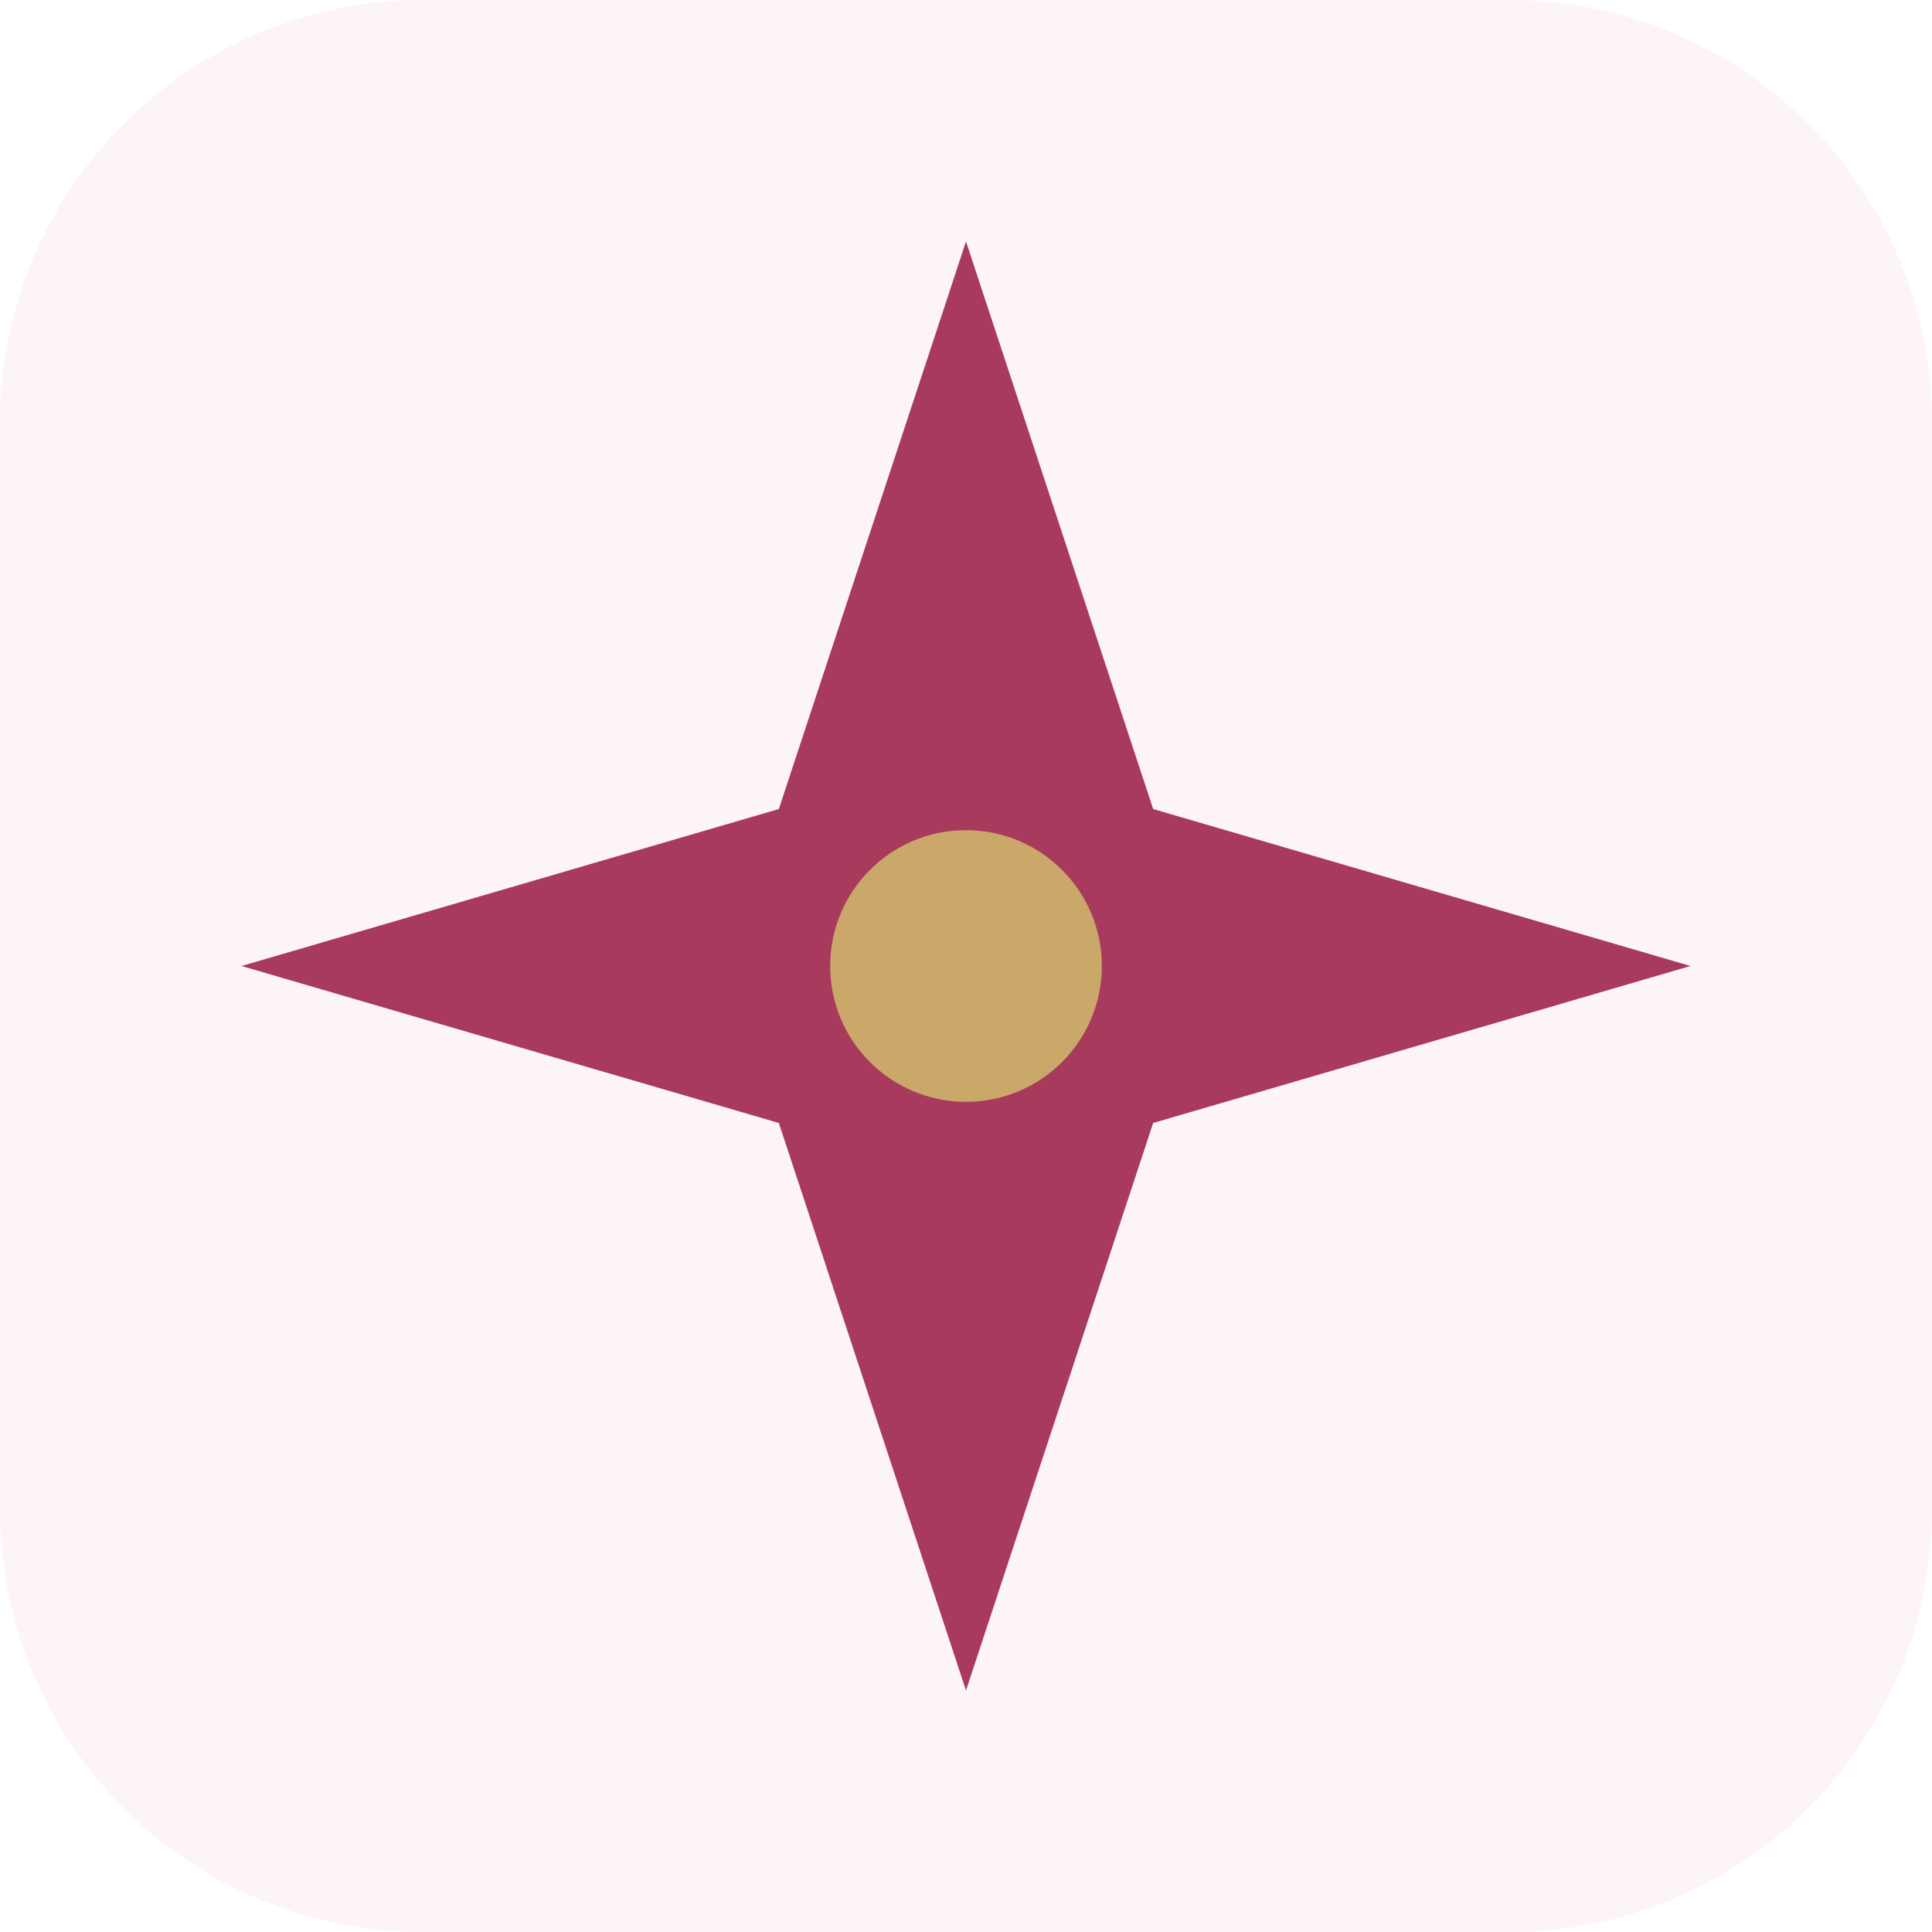
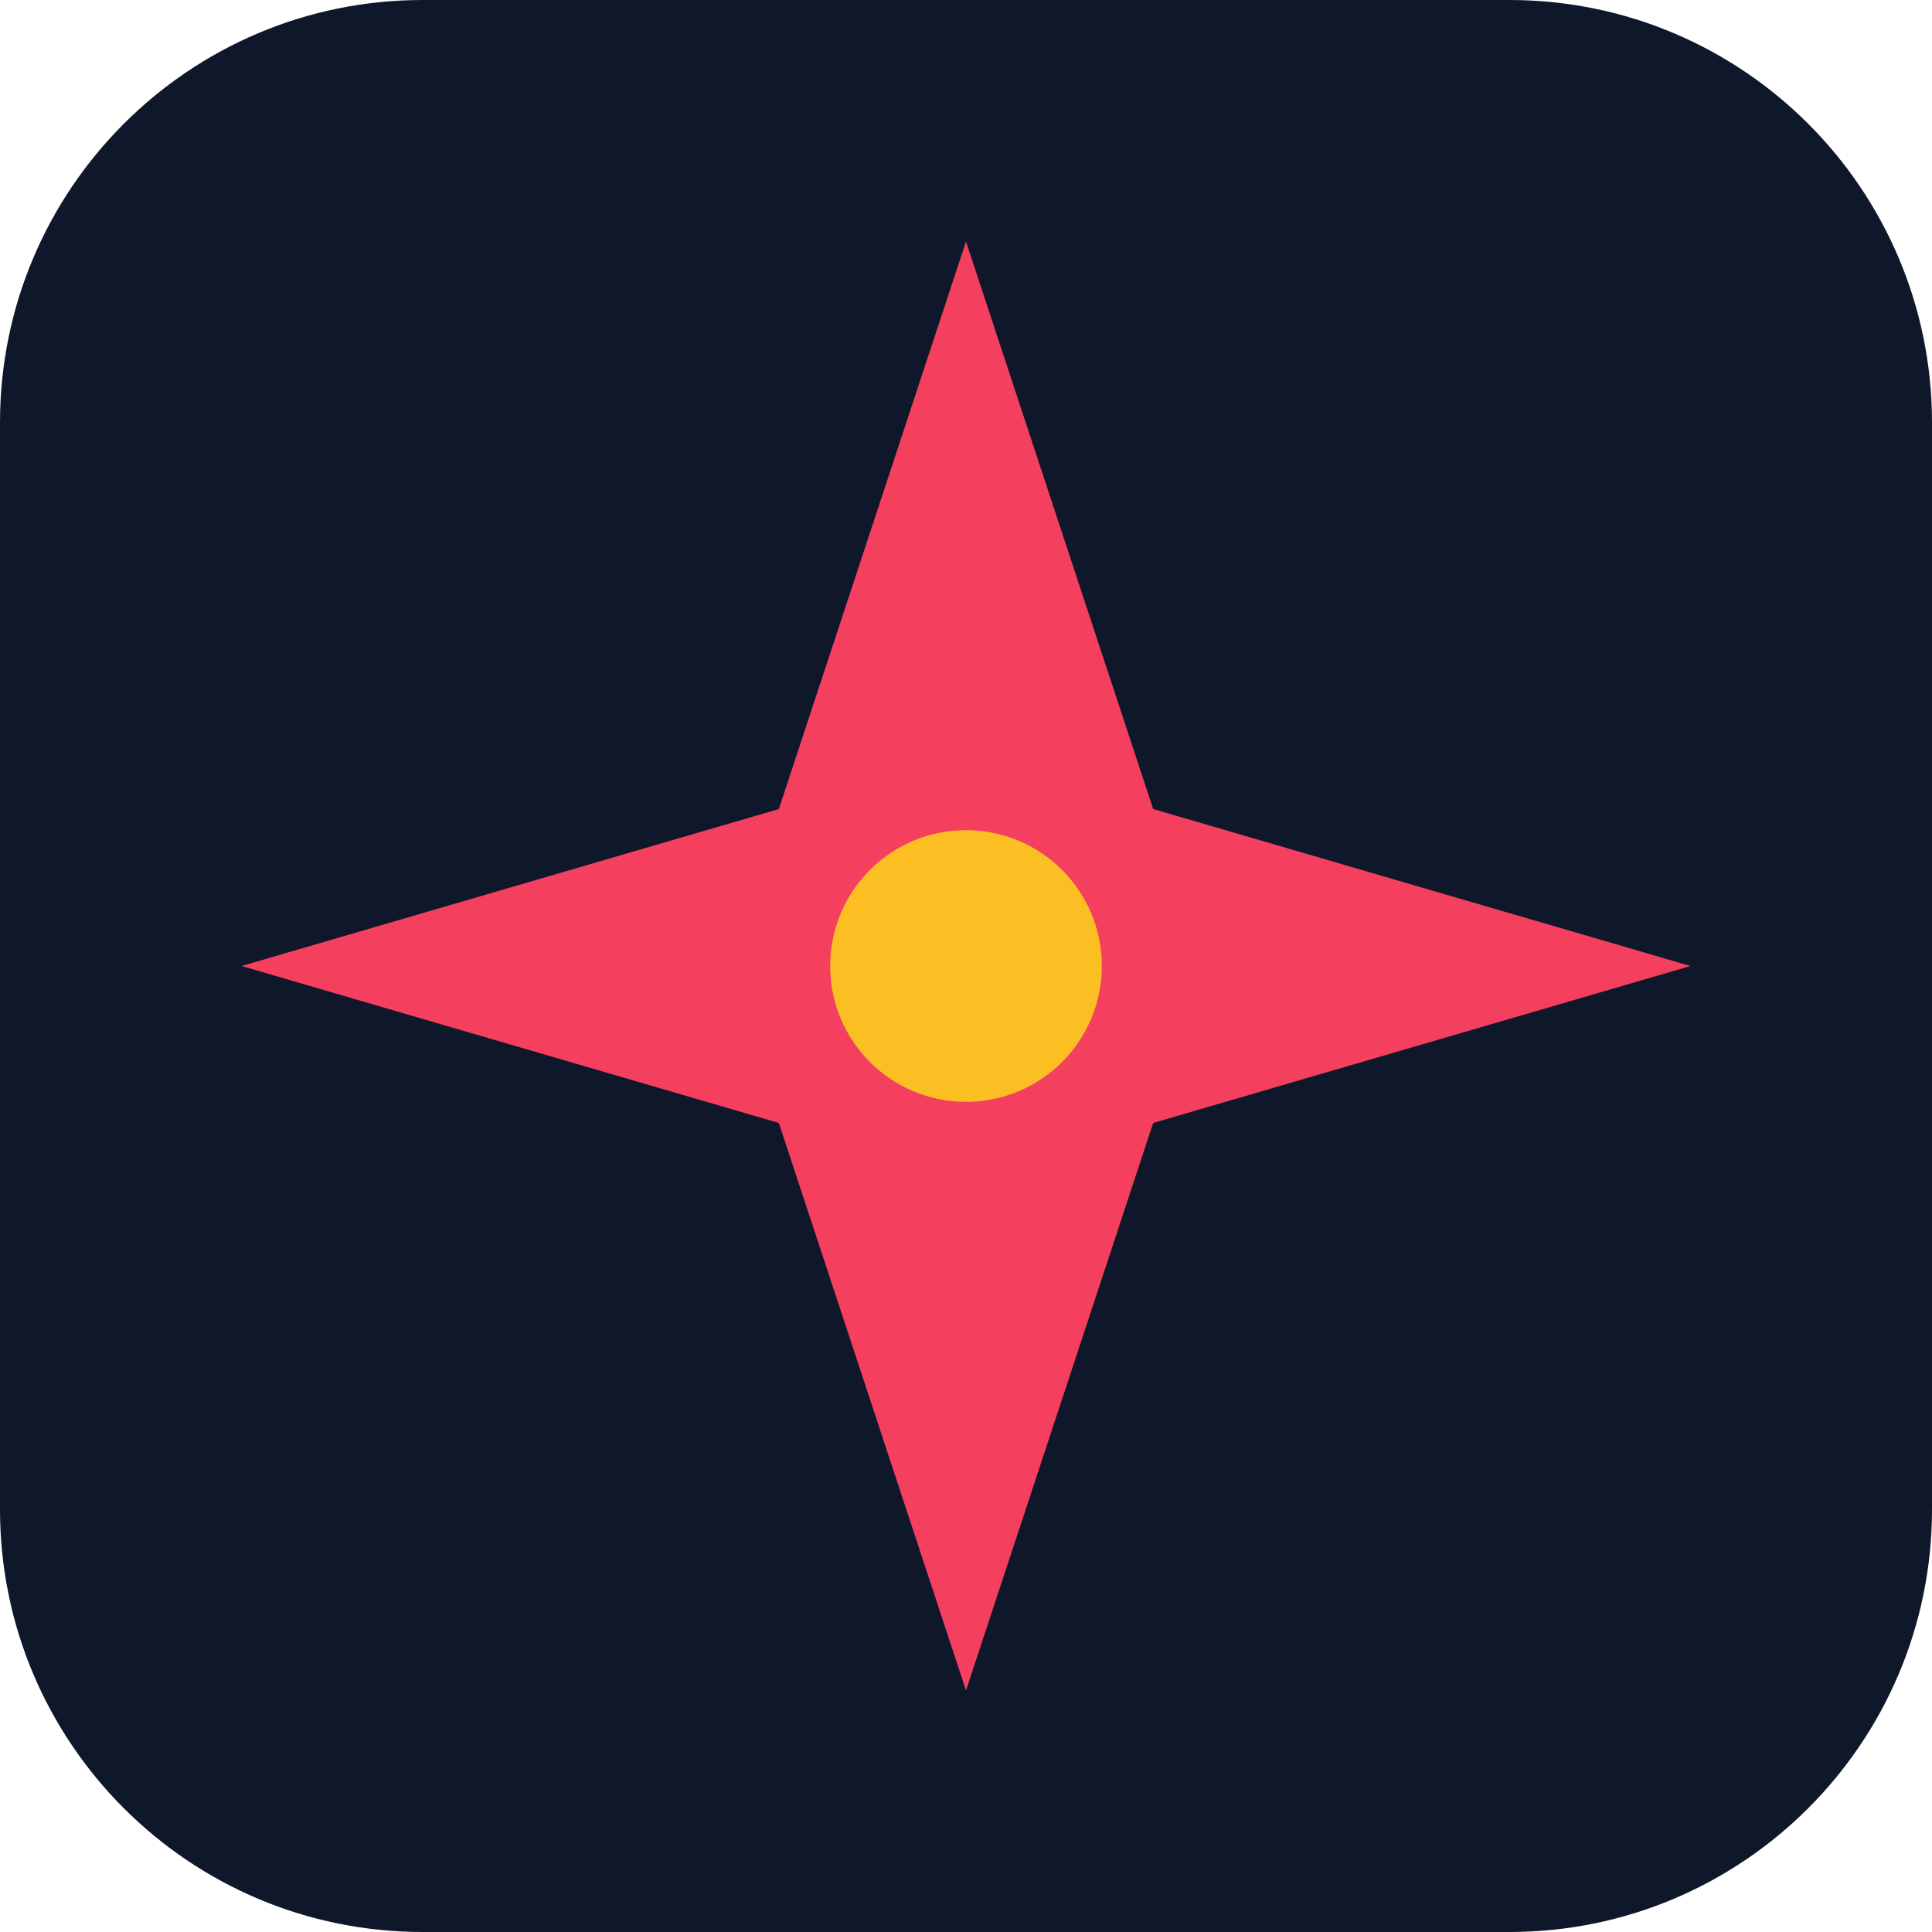
<svg xmlns="http://www.w3.org/2000/svg" viewBox="0 0 64 64" width="64" height="64">
-   <rect width="64" height="64" rx="14" fill="#fdf4f6" />
-   <path d="M32 8l6.2 18.8L56 32l-17.8 5.2L32 56l-6.2-18.8L8 32l17.8-5.2L32 8z" fill="#a83a5e" />
-   <circle cx="32" cy="32" r="4.5" fill="#c9a86a" />
+   <rect width="64" height="64" rx="14" fill="#0f172a" />
+   <path d="M32 8l6.2 18.8L56 32l-17.8 5.2L32 56l-6.2-18.8L8 32l17.8-5.2L32 8z" fill="#f43f5e" />
+   <circle cx="32" cy="32" r="4.5" fill="#fbbf24" />
</svg>
